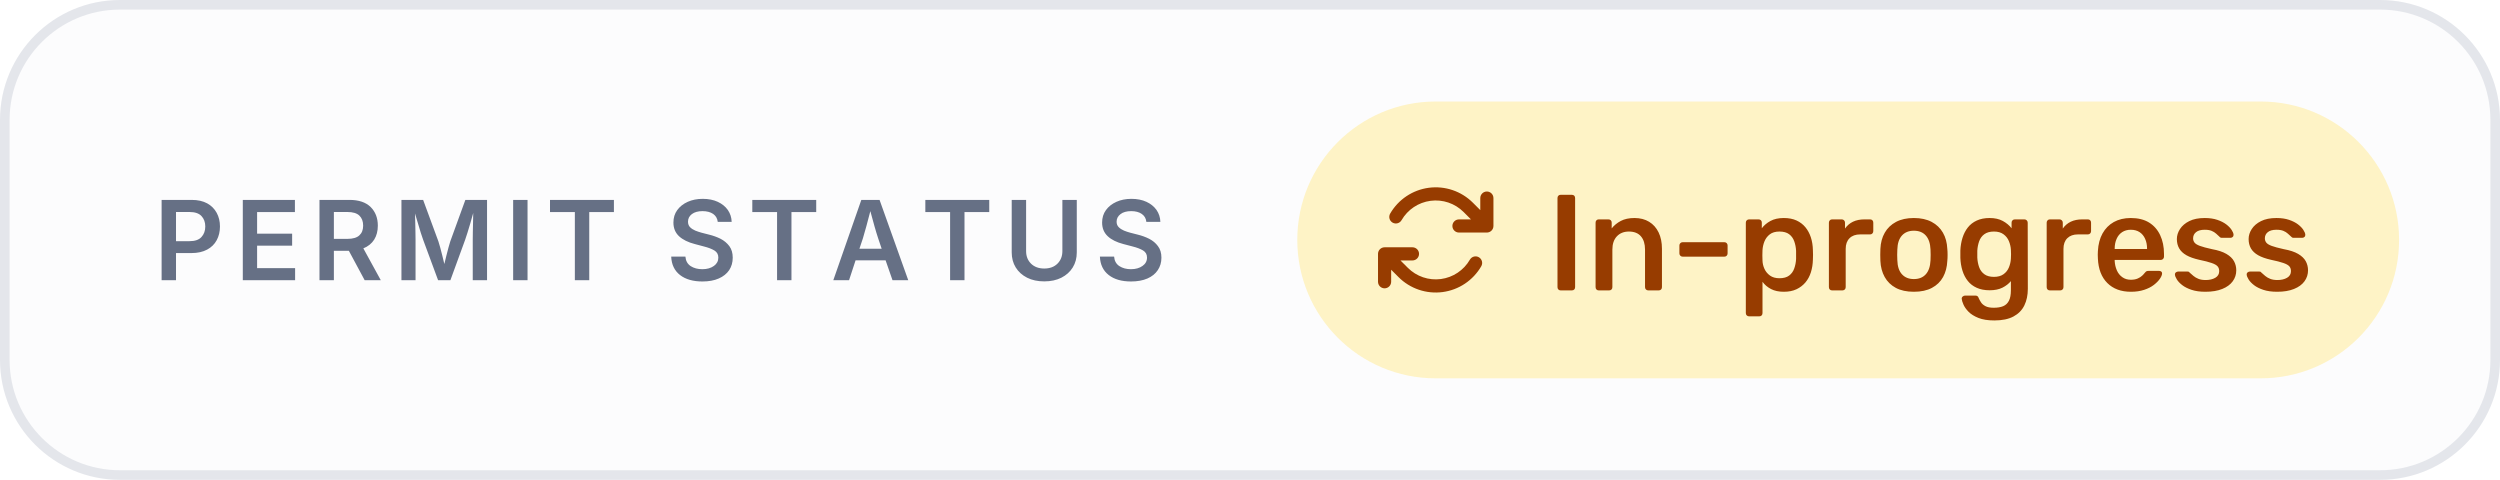
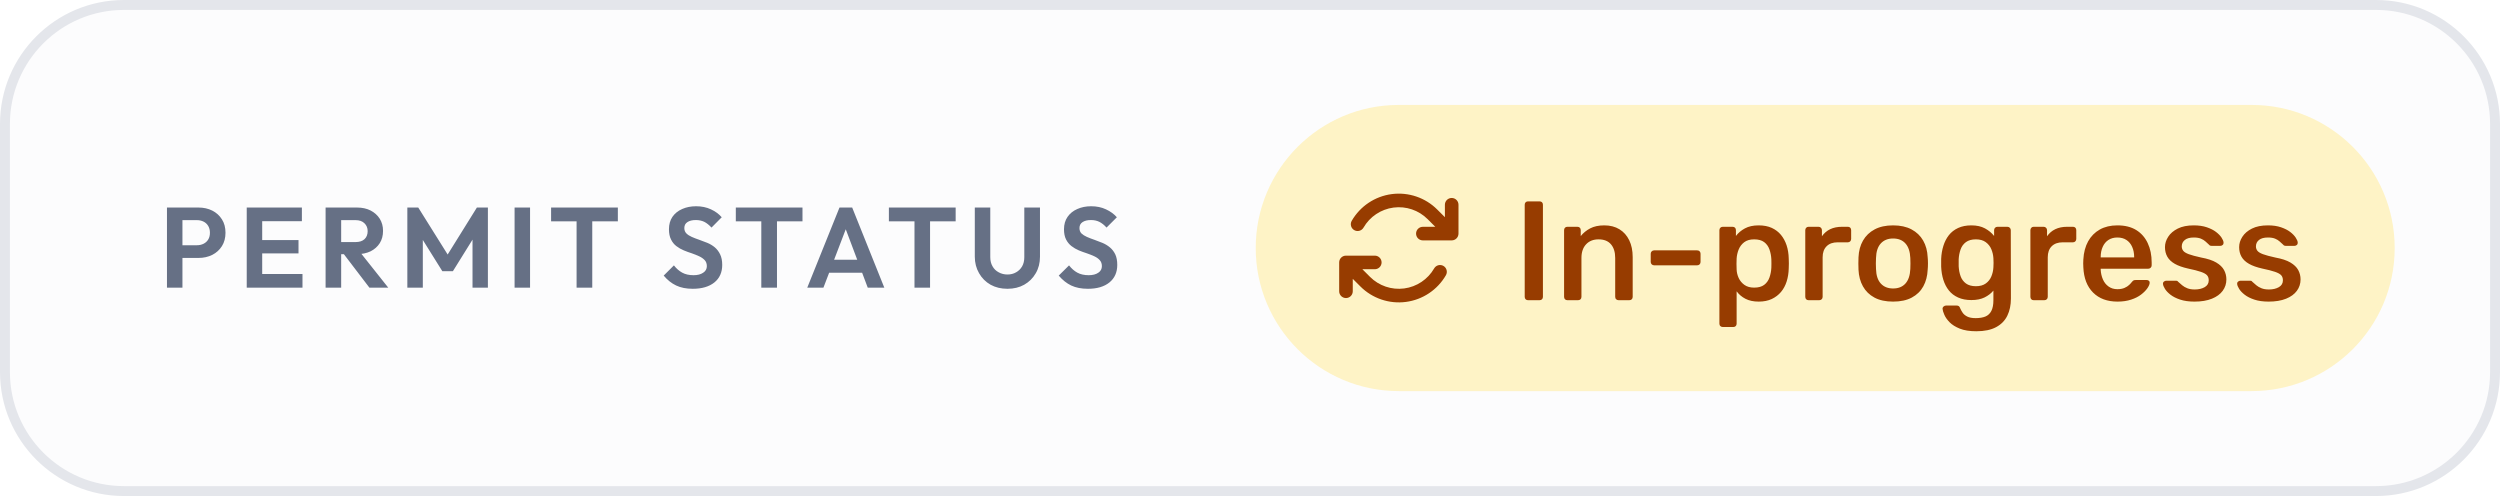
- <svg xmlns="http://www.w3.org/2000/svg" width="260.5" height="50" viewBox="0 0 260.5 50" role="img" aria-label="Permit Status: In-progress">
+ <svg xmlns="http://www.w3.org/2000/svg" width="252" height="50" viewBox="0 0 252 50" role="img" aria-label="Permit Status: In-progress">
  <style>
    .tile  { fill: #FCFCFD; stroke: rgb(228,230,235); }
    .label { fill: rgb(102,112,133); }
    .pill  { fill: rgb(254,243,198); stroke: transparent; }
    .ink   { fill: rgb(151,60,0); }
    @media (prefers-color-scheme: dark) {
      .tile  { fill: #1E2634; stroke: rgb(66,77,96); }
      .label { fill: rgb(167,176,191); }
      .pill  { fill: rgb(151,60,0); stroke: rgb(253,154,0); }
      .ink   { fill: rgb(254,243,198); }
    }
  </style>
-   <rect class="tile" x="0.5" y="0.5" width="259.5" height="49" rx="12" ry="12" stroke-width="1" />
-   <g class="label" transform="translate(16,29.2)">
-     <path d="M2.34 0L0.84 0L0.84-8.37L3.97-8.37Q4.93-8.37 5.59-8.01Q6.24-7.65 6.58-7.02Q6.92-6.40 6.92-5.60Q6.92-4.80 6.58-4.17Q6.24-3.54 5.58-3.19Q4.91-2.83 3.95-2.83L2.34-2.83L2.34 0M2.34-7.11L2.34-4.07L3.75-4.07Q4.60-4.07 4.99-4.50Q5.39-4.93 5.39-5.60Q5.39-6.27 4.99-6.69Q4.60-7.11 3.74-7.11M14.75 0L9.30 0L9.30-8.37L14.73-8.37L14.73-7.10L10.79-7.10L10.79-4.85L14.44-4.85L14.44-3.60L10.79-3.60L10.79-1.26L14.75-1.26M18.79 0L17.29 0L17.29-8.37L20.42-8.37Q21.86-8.37 22.62-7.63Q23.37-6.88 23.37-5.69Q23.37-4.84 22.99-4.23Q22.60-3.62 21.86-3.32L23.68 0L22 0L20.35-3.07L18.79-3.07L18.79 0M18.79-7.11L18.79-4.31L20.20-4.31Q21.05-4.31 21.44-4.67Q21.84-5.03 21.84-5.69Q21.84-6.36 21.44-6.74Q21.05-7.11 20.19-7.11M27.30 0L25.83 0L25.83-8.37L28.09-8.37L29.68-4.05Q29.76-3.80 29.87-3.41Q29.98-3.01 30.09-2.56Q30.20-2.11 30.30-1.69Q30.40-2.10 30.51-2.55Q30.62-3 30.73-3.40Q30.84-3.80 30.92-4.05L32.49-8.37L34.75-8.37L34.75 0L33.26 0L33.26-4.22Q33.26-4.54 33.27-5Q33.28-5.46 33.29-5.99Q33.30-6.51 33.31-7.01Q33.17-6.47 33.01-5.94Q32.85-5.40 32.71-4.95Q32.57-4.50 32.47-4.22L30.93 0L29.65 0L28.09-4.22Q27.99-4.49 27.85-4.93Q27.71-5.37 27.56-5.90Q27.40-6.42 27.24-6.96Q27.26-6.49 27.27-5.98Q27.28-5.46 27.29-5Q27.30-4.54 27.30-4.22M37.47-8.37L38.97-8.37L38.97 0L37.47 0M43.90-7.10L41.31-7.10L41.31-8.37L47.97-8.37L47.97-7.10L45.40-7.10L45.40 0L43.90 0M57.19 0.13Q55.73 0.13 54.86-0.54Q53.99-1.22 53.94-2.46L55.42-2.46Q55.47-1.80 55.97-1.47Q56.47-1.15 57.18-1.15Q57.92-1.15 58.39-1.49Q58.85-1.82 58.85-2.36Q58.85-2.85 58.44-3.10Q58.02-3.35 57.34-3.52L56.40-3.77Q55.35-4.04 54.76-4.58Q54.17-5.13 54.17-6.01Q54.17-6.76 54.57-7.31Q54.97-7.86 55.66-8.17Q56.35-8.48 57.23-8.48Q58.12-8.48 58.79-8.17Q59.46-7.86 59.84-7.32Q60.22-6.77 60.24-6.08L58.79-6.08Q58.73-6.61 58.31-6.91Q57.88-7.20 57.20-7.20Q56.50-7.20 56.09-6.89Q55.69-6.58 55.69-6.10Q55.69-5.75 55.90-5.53Q56.12-5.31 56.45-5.17Q56.78-5.04 57.11-4.95L57.89-4.75Q58.51-4.60 59.08-4.32Q59.64-4.03 60-3.55Q60.35-3.08 60.35-2.35Q60.35-1.61 59.98-1.05Q59.60-0.49 58.89-0.18Q58.19 0.13 57.19 0.13M64.97-7.10L62.39-7.10L62.39-8.37L69.05-8.37L69.05-7.10L66.47-7.10L66.47 0L64.97 0M72.47 0L70.83 0L73.75-8.37L75.65-8.37L78.64 0L77 0L76.28-2.07L73.15-2.07L72.47 0M73.91-4.35L73.55-3.28L75.87-3.28L75.51-4.35Q75.32-4.92 75.12-5.63Q74.92-6.33 74.69-7.20Q74.46-6.32 74.27-5.61Q74.08-4.90 73.91-4.35M83-7.10L80.42-7.10L80.42-8.37L87.08-8.37L87.08-7.10L84.50-7.10L84.50 0L83 0M92.81 0.12Q91.79 0.12 91.03-0.26Q90.26-0.65 89.84-1.33Q89.42-2.01 89.42-2.90L89.42-8.37L90.92-8.37L90.92-3.03Q90.92-2.24 91.43-1.73Q91.95-1.22 92.81-1.22Q93.68-1.22 94.19-1.73Q94.70-2.24 94.70-3.03L94.70-8.37L96.20-8.37L96.20-2.90Q96.20-2.01 95.78-1.33Q95.36-0.65 94.59-0.26Q93.83 0.12 92.81 0.12M101.85 0.13Q100.39 0.13 99.53-0.54Q98.66-1.22 98.61-2.46L100.09-2.46Q100.14-1.80 100.64-1.47Q101.14-1.15 101.84-1.15Q102.58-1.15 103.05-1.49Q103.52-1.82 103.52-2.36Q103.52-2.85 103.11-3.10Q102.69-3.35 102.01-3.52L101.06-3.77Q100.01-4.04 99.43-4.58Q98.84-5.13 98.84-6.01Q98.84-6.76 99.24-7.31Q99.64-7.86 100.33-8.17Q101.02-8.48 101.89-8.48Q102.79-8.48 103.46-8.17Q104.13-7.86 104.51-7.32Q104.89-6.77 104.91-6.08L103.45-6.08Q103.40-6.61 102.97-6.91Q102.55-7.20 101.87-7.20Q101.16-7.20 100.76-6.89Q100.35-6.58 100.35-6.10Q100.35-5.75 100.57-5.53Q100.79-5.31 101.12-5.17Q101.44-5.04 101.78-4.95L102.56-4.75Q103.18-4.60 103.74-4.32Q104.31-4.03 104.66-3.55Q105.02-3.08 105.02-2.35Q105.02-1.61 104.64-1.05Q104.27-0.49 103.56-0.18Q102.85 0.13 101.85 0.13" />
+   <rect class="tile" x="0.5" y="0.5" width="251" height="49" rx="12" ry="12" stroke-width="1" />
+   <g class="label" transform="translate(16,29)">
+     <path d="M4.01-3L1.98-3L1.98-4.28L3.85-4.28Q4.22-4.28 4.52-4.43Q4.82-4.58 4.99-4.86Q5.16-5.14 5.16-5.54Q5.16-5.93 4.99-6.22Q4.82-6.51 4.52-6.66Q4.22-6.81 3.85-6.81L1.98-6.81L1.98-8.08L4.01-8.08Q4.78-8.08 5.40-7.77Q6.01-7.46 6.37-6.89Q6.73-6.33 6.73-5.54Q6.73-4.76 6.37-4.19Q6.01-3.62 5.40-3.31Q4.78-3 4.01-3M2.39 0L0.83 0L0.83-8.08L2.39-8.08M10.43 0L8.87 0L8.87-8.08L10.43-8.08L10.43 0M14.49 0L10.02 0L10.02-1.38L14.49-1.38L14.49 0M14.09-3.46L10.02-3.46L10.02-4.80L14.09-4.80L14.09-3.46M14.43-6.70L10.02-6.70L10.02-8.08L14.43-8.08M19.96-3.38L17.97-3.38L17.97-4.60L19.85-4.60Q20.42-4.60 20.74-4.89Q21.06-5.19 21.06-5.70Q21.06-6.18 20.74-6.49Q20.42-6.81 19.85-6.81L17.97-6.81L17.97-8.08L19.99-8.08Q20.77-8.08 21.36-7.78Q21.95-7.47 22.28-6.95Q22.61-6.42 22.61-5.73Q22.61-5.01 22.28-4.49Q21.95-3.97 21.36-3.67Q20.76-3.38 19.96-3.38M18.39 0L16.82 0L16.82-8.08L18.39-8.08L18.39 0M23.14 0L21.24 0L18.57-3.50L20.01-3.94M26.62 0L25.06 0L25.06-8.08L26.16-8.08L29.44-2.84L28.81-2.84L32.07-8.08L33.18-8.08L33.18 0L31.63 0L31.63-5.41L31.92-5.31L29.65-1.66L28.59-1.66L26.31-5.31L26.62-5.41M37.43 0L35.87 0L35.87-8.08L37.43-8.08M43.70 0L42.12 0L42.12-7.91L43.70-7.91L43.70 0M46.28-6.69L39.55-6.69L39.55-8.08L46.28-8.08M53.83 0.11Q52.85 0.11 52.16-0.22Q51.46-0.55 50.90-1.22L51.93-2.25Q52.29-1.78 52.76-1.52Q53.23-1.26 53.91-1.26Q54.52-1.26 54.88-1.51Q55.25-1.75 55.25-2.17Q55.25-2.54 55.04-2.77Q54.83-3 54.49-3.16Q54.15-3.32 53.75-3.46Q53.34-3.59 52.93-3.76Q52.52-3.93 52.18-4.19Q51.84-4.45 51.64-4.86Q51.43-5.27 51.43-5.89Q51.43-6.62 51.78-7.14Q52.14-7.66 52.76-7.93Q53.38-8.21 54.17-8.21Q54.99-8.21 55.66-7.90Q56.33-7.59 56.75-7.10L55.72-6.06Q55.36-6.45 54.99-6.64Q54.61-6.82 54.14-6.82Q53.60-6.82 53.29-6.61Q52.98-6.41 52.98-6.01Q52.98-5.68 53.19-5.47Q53.39-5.27 53.73-5.12Q54.07-4.97 54.48-4.83Q54.89-4.69 55.30-4.52Q55.71-4.35 56.05-4.07Q56.38-3.79 56.59-3.36Q56.80-2.93 56.80-2.30Q56.80-1.17 56.01-0.53Q55.21 0.11 53.83 0.11M62.32 0L60.74 0L60.74-7.91L62.32-7.91L62.32 0M64.89-6.69L58.17-6.69L58.17-8.08L64.89-8.08M67 0L65.37 0L68.62-8.08L69.90-8.08L73.14 0L71.47 0L68.97-6.64L69.54-6.64L67 0M71.44-1.51L67.09-1.51L67.09-2.82L71.44-2.82M77.75 0L76.18 0L76.18-7.91L77.75-7.91L77.75 0M80.33-6.69L73.60-6.69L73.60-8.08L80.33-8.08M85.55 0.11Q84.59 0.11 83.85-0.30Q83.11-0.72 82.69-1.46Q82.26-2.20 82.26-3.13L82.26-8.08L83.82-8.08L83.82-3.08Q83.82-2.54 84.05-2.15Q84.27-1.76 84.67-1.55Q85.07-1.33 85.55-1.33Q86.04-1.33 86.42-1.55Q86.80-1.76 87.03-2.15Q87.25-2.54 87.25-3.07L87.25-8.08L88.83-8.08L88.83-3.12Q88.83-2.18 88.40-1.45Q87.98-0.72 87.24-0.30Q86.51 0.11 85.55 0.11M93.66 0.11Q92.68 0.11 91.98-0.22Q91.29-0.55 90.72-1.22L91.76-2.25Q92.12-1.78 92.59-1.52Q93.06-1.26 93.74-1.26Q94.35-1.26 94.71-1.51Q95.07-1.75 95.07-2.17Q95.07-2.54 94.86-2.77Q94.66-3 94.32-3.16Q93.98-3.32 93.57-3.46Q93.16-3.59 92.75-3.76Q92.35-3.93 92.01-4.19Q91.67-4.45 91.46-4.86Q91.25-5.27 91.25-5.89Q91.25-6.62 91.61-7.14Q91.97-7.66 92.59-7.93Q93.21-8.21 93.99-8.21Q94.82-8.21 95.48-7.90Q96.15-7.59 96.58-7.10L95.54-6.06Q95.19-6.45 94.81-6.64Q94.44-6.82 93.97-6.82Q93.43-6.82 93.12-6.61Q92.81-6.41 92.81-6.01Q92.81-5.68 93.01-5.47Q93.22-5.27 93.56-5.12Q93.90-4.97 94.31-4.83Q94.71-4.69 95.12-4.52Q95.53-4.35 95.87-4.07Q96.21-3.79 96.42-3.36Q96.62-2.93 96.62-2.30Q96.62-1.17 95.83-0.53Q95.04 0.11 93.66 0.11" />
  </g>
-   <g transform="translate(134.6,10) scale(0.192308)">
+   <g transform="translate(126,10) scale(0.192308)">
    <rect class="pill" x="3" y="3" width="597" height="150" rx="75" ry="75" stroke-width="6" />
    <g class="ink" transform="translate(40,40) scale(4.75)">
      <path fill-rule="evenodd" d="M13.836 2.477a.75.75 0 0 1 .75.75v3.182a.75.75 0 0 1-.75.75h-3.182a.75.75 0 0 1 0-1.5h1.37l-.84-.841a4.5 4.5 0 0 0-7.08.932.75.75 0 0 1-1.3-.75 6 6 0 0 1 9.44-1.242l.842.84V3.227a.75.75 0 0 1 .75-.75Zm-.911 7.5A.75.75 0 0 1 13.199 11a6 6 0 0 1-9.44 1.241l-.84-.84v1.371a.75.75 0 0 1-1.5 0V9.591a.75.75 0 0 1 .75-.75H5.35a.75.75 0 0 1 0 1.5H3.98l.841.841a4.5 4.5 0 0 0 7.08-.932.75.75 0 0 1 1.025-.273Z" clip-rule="evenodd" />
    </g>
    <g class="ink" transform="translate(138 105.35)">
      <path d="M7.70 0.00Q6.96 0.00 6.47 -0.48Q5.99 -0.96 5.99 -1.78L5.99 -50.02Q5.99 -50.84 6.47 -51.32Q6.96 -51.80 7.70 -51.80L13.76 -51.80Q14.58 -51.80 15.06 -51.32Q15.54 -50.84 15.54 -50.02L15.54 -1.78Q15.54 -0.96 15.06 -0.48Q14.58 0.00 13.76 0.00ZM28.33 0.00Q27.59 0.00 27.11 -0.48Q26.63 -0.96 26.63 -1.78L26.63 -36.70Q26.63 -37.52 27.11 -38.00Q27.59 -38.48 28.33 -38.48L33.59 -38.48Q34.40 -38.48 34.88 -38.00Q35.36 -37.52 35.36 -36.70L35.36 -33.60Q37.29 -36.04 40.28 -37.63Q43.28 -39.22 47.72 -39.22Q52.31 -39.22 55.64 -37.18Q58.97 -35.15 60.78 -31.41Q62.59 -27.68 62.59 -22.57L62.59 -1.78Q62.59 -0.96 62.11 -0.48Q61.63 0.00 60.82 0.00L55.19 0.00Q54.45 0.00 53.94 -0.48Q53.42 -0.96 53.42 -1.78L53.42 -22.13Q53.42 -26.71 51.20 -29.30Q48.98 -31.89 44.69 -31.89Q40.62 -31.89 38.17 -29.30Q35.73 -26.71 35.73 -22.13L35.73 -1.78Q35.73 -0.96 35.25 -0.48Q34.77 0.00 33.96 0.00ZM73.81 -18.28Q73.07 -18.28 72.55 -18.80Q72.04 -19.31 72.04 -20.05L72.04 -24.35Q72.04 -25.09 72.55 -25.60Q73.07 -26.12 73.81 -26.12L96.38 -26.12Q97.20 -26.12 97.68 -25.60Q98.16 -25.09 98.16 -24.35L98.16 -20.05Q98.16 -19.31 97.68 -18.80Q97.20 -18.28 96.38 -18.28ZM109.82 14.06Q109.08 14.06 108.56 13.58Q108.04 13.10 108.04 12.28L108.04 -36.70Q108.04 -37.52 108.56 -38.00Q109.08 -38.48 109.82 -38.48L114.92 -38.48Q115.74 -38.48 116.22 -38.00Q116.70 -37.52 116.70 -36.70L116.70 -33.67Q118.48 -36.04 121.40 -37.63Q124.32 -39.22 128.61 -39.22Q132.61 -39.22 135.50 -37.89Q138.38 -36.56 140.31 -34.23Q142.23 -31.89 143.27 -28.75Q144.30 -25.60 144.38 -21.83Q144.45 -20.57 144.45 -19.24Q144.45 -17.91 144.38 -16.65Q144.30 -13.02 143.30 -9.84Q142.30 -6.66 140.34 -4.33Q138.38 -2.00 135.50 -0.63Q132.61 0.74 128.61 0.74Q124.54 0.74 121.69 -0.74Q118.85 -2.22 117.07 -4.66L117.07 12.28Q117.07 13.10 116.59 13.58Q116.11 14.06 115.29 14.06ZM126.25 -6.59Q129.58 -6.59 131.50 -8.03Q133.42 -9.47 134.27 -11.88Q135.13 -14.28 135.27 -17.02Q135.35 -19.24 135.27 -21.46Q135.13 -24.20 134.27 -26.60Q133.42 -29.01 131.50 -30.45Q129.58 -31.89 126.25 -31.89Q122.99 -31.89 121.03 -30.38Q119.07 -28.86 118.14 -26.57Q117.22 -24.27 117.07 -21.83Q117.00 -20.57 117.00 -19.02Q117.00 -17.46 117.07 -16.13Q117.14 -13.84 118.14 -11.65Q119.14 -9.47 121.14 -8.03Q123.14 -6.59 126.25 -6.59ZM154.75 0.00Q154.01 0.00 153.53 -0.48Q153.05 -0.96 153.05 -1.78L153.05 -36.70Q153.05 -37.44 153.53 -37.96Q154.01 -38.48 154.75 -38.48L160.01 -38.48Q160.75 -38.48 161.27 -37.96Q161.78 -37.44 161.78 -36.70L161.78 -33.52Q163.49 -35.96 166.11 -37.22Q168.74 -38.48 172.37 -38.48L175.40 -38.48Q176.14 -38.48 176.62 -38.00Q177.10 -37.52 177.10 -36.70L177.10 -32.12Q177.10 -31.38 176.62 -30.86Q176.14 -30.34 175.40 -30.34L170.00 -30.34Q166.30 -30.34 164.23 -28.27Q162.15 -26.20 162.15 -22.50L162.15 -1.78Q162.15 -0.96 161.64 -0.48Q161.12 0.00 160.38 0.00ZM199.08 0.74Q193.23 0.74 189.31 -1.37Q185.39 -3.48 183.28 -7.25Q181.17 -11.03 180.95 -15.98Q180.88 -17.32 180.88 -19.24Q180.88 -21.16 180.95 -22.50Q181.17 -27.53 183.32 -31.26Q185.46 -35.00 189.42 -37.11Q193.38 -39.22 199.08 -39.22Q204.78 -39.22 208.74 -37.11Q212.70 -35.00 214.84 -31.26Q216.99 -27.53 217.21 -22.50Q217.36 -21.16 217.36 -19.24Q217.36 -17.32 217.21 -15.98Q216.99 -11.03 214.92 -7.25Q212.84 -3.48 208.88 -1.37Q204.93 0.74 199.08 0.74ZM199.08 -6.14Q203.22 -6.14 205.55 -8.73Q207.89 -11.32 208.11 -16.35Q208.18 -17.46 208.18 -19.24Q208.18 -21.02 208.11 -22.13Q207.89 -27.16 205.55 -29.75Q203.22 -32.34 199.08 -32.34Q195.01 -32.34 192.64 -29.75Q190.27 -27.16 190.13 -22.13Q190.05 -21.02 190.05 -19.24Q190.05 -17.46 190.13 -16.35Q190.27 -11.32 192.64 -8.73Q195.01 -6.14 199.08 -6.14ZM242.71 16.28Q237.46 16.28 234.05 14.91Q230.65 13.54 228.72 11.58Q226.80 9.62 225.95 7.66Q225.10 5.70 225.02 4.59Q224.95 3.85 225.54 3.33Q226.13 2.81 226.80 2.81L232.42 2.81Q233.09 2.81 233.53 3.11Q233.98 3.40 234.27 4.29Q234.72 5.33 235.50 6.51Q236.27 7.70 237.90 8.55Q239.53 9.40 242.34 9.40Q245.45 9.40 247.48 8.55Q249.52 7.70 250.59 5.62Q251.66 3.55 251.66 0.00L251.66 -5.03Q249.89 -2.89 247.08 -1.48Q244.26 -0.07 240.12 -0.07Q236.12 -0.07 233.16 -1.41Q230.20 -2.74 228.32 -5.11Q226.43 -7.47 225.43 -10.66Q224.43 -13.84 224.28 -17.61Q224.21 -19.61 224.28 -21.61Q224.43 -25.23 225.43 -28.45Q226.43 -31.67 228.32 -34.08Q230.20 -36.48 233.16 -37.85Q236.12 -39.22 240.12 -39.22Q244.34 -39.22 247.26 -37.63Q250.18 -36.04 252.03 -33.67L252.03 -36.70Q252.03 -37.44 252.52 -37.96Q253.00 -38.48 253.81 -38.48L258.99 -38.48Q259.73 -38.48 260.25 -37.96Q260.77 -37.44 260.77 -36.70L260.84 -0.89Q260.84 4.29 258.95 8.14Q257.07 11.99 253.07 14.13Q249.07 16.28 242.71 16.28ZM242.49 -7.33Q245.67 -7.33 247.67 -8.77Q249.67 -10.21 250.59 -12.47Q251.52 -14.73 251.66 -17.17Q251.74 -18.06 251.74 -19.57Q251.74 -21.09 251.66 -22.05Q251.52 -24.42 250.59 -26.68Q249.67 -28.93 247.67 -30.41Q245.67 -31.89 242.49 -31.89Q239.23 -31.89 237.27 -30.45Q235.31 -29.01 234.46 -26.60Q233.61 -24.20 233.46 -21.46Q233.39 -19.61 233.46 -17.76Q233.61 -14.95 234.46 -12.58Q235.31 -10.21 237.27 -8.77Q239.23 -7.33 242.49 -7.33ZM272.75 0.00Q272.01 0.00 271.53 -0.48Q271.05 -0.96 271.05 -1.78L271.05 -36.70Q271.05 -37.44 271.53 -37.96Q272.01 -38.48 272.75 -38.48L278.01 -38.48Q278.75 -38.48 279.26 -37.96Q279.78 -37.44 279.78 -36.70L279.78 -33.52Q281.48 -35.96 284.11 -37.22Q286.74 -38.48 290.36 -38.48L293.40 -38.48Q294.14 -38.48 294.62 -38.00Q295.10 -37.52 295.10 -36.70L295.10 -32.12Q295.10 -31.38 294.62 -30.86Q294.14 -30.34 293.40 -30.34L288.00 -30.34Q284.30 -30.34 282.22 -28.27Q280.15 -26.20 280.15 -22.50L280.15 -1.78Q280.15 -0.96 279.63 -0.48Q279.12 0.00 278.38 0.00ZM316.71 0.74Q308.64 0.74 303.91 -4.00Q299.17 -8.73 298.80 -17.24Q298.73 -18.06 298.73 -19.31Q298.73 -20.57 298.80 -21.31Q299.10 -26.86 301.32 -30.86Q303.54 -34.85 307.42 -37.04Q311.31 -39.22 316.63 -39.22Q322.55 -39.22 326.51 -36.78Q330.47 -34.34 332.54 -29.93Q334.62 -25.53 334.62 -19.76L334.62 -18.28Q334.62 -17.54 334.10 -17.02Q333.58 -16.50 332.84 -16.50L307.90 -16.50Q307.90 -16.50 307.90 -16.28Q307.90 -16.06 307.90 -15.91Q308.05 -13.25 309.05 -10.91Q310.05 -8.58 312.01 -7.18Q313.97 -5.77 316.63 -5.77Q318.85 -5.77 320.37 -6.44Q321.89 -7.10 322.81 -7.99Q323.74 -8.88 324.11 -9.40Q324.77 -10.21 325.18 -10.40Q325.59 -10.58 326.40 -10.58L331.95 -10.58Q332.69 -10.58 333.17 -10.17Q333.65 -9.77 333.58 -9.10Q333.51 -7.92 332.36 -6.25Q331.21 -4.59 329.10 -2.96Q326.99 -1.33 323.85 -0.30Q320.70 0.74 316.71 0.74ZM307.90 -22.42L325.44 -22.42L325.44 -22.64Q325.44 -25.60 324.40 -27.93Q323.37 -30.27 321.41 -31.56Q319.45 -32.86 316.63 -32.86Q313.90 -32.86 311.93 -31.56Q309.97 -30.27 308.94 -27.93Q307.90 -25.60 307.90 -22.64ZM357.05 0.74Q352.69 0.74 349.58 -0.30Q346.47 -1.33 344.51 -2.85Q342.55 -4.37 341.59 -5.92Q340.63 -7.47 340.55 -8.51Q340.48 -9.32 341.07 -9.77Q341.66 -10.21 342.25 -10.21L347.36 -10.21Q347.73 -10.21 347.95 -10.14Q348.17 -10.06 348.54 -9.62Q349.51 -8.73 350.62 -7.81Q351.73 -6.88 353.32 -6.25Q354.91 -5.62 357.20 -5.62Q360.31 -5.62 362.42 -6.84Q364.53 -8.07 364.53 -10.43Q364.53 -12.06 363.64 -13.06Q362.75 -14.06 360.38 -14.87Q358.02 -15.69 353.72 -16.58Q349.43 -17.54 346.77 -19.05Q344.10 -20.57 342.85 -22.75Q341.59 -24.94 341.59 -27.82Q341.59 -30.64 343.29 -33.26Q344.99 -35.89 348.32 -37.55Q351.65 -39.22 356.68 -39.22Q360.61 -39.22 363.53 -38.22Q366.45 -37.22 368.34 -35.78Q370.23 -34.34 371.23 -32.82Q372.22 -31.30 372.30 -30.27Q372.37 -29.45 371.85 -28.97Q371.34 -28.49 370.67 -28.49L365.93 -28.49Q365.49 -28.49 365.16 -28.67Q364.82 -28.86 364.60 -29.16Q363.79 -29.90 362.83 -30.78Q361.86 -31.67 360.42 -32.26Q358.98 -32.86 356.68 -32.86Q353.58 -32.86 351.99 -31.56Q350.39 -30.27 350.39 -28.19Q350.39 -26.94 351.13 -25.94Q351.87 -24.94 354.06 -24.12Q356.24 -23.31 360.61 -22.35Q365.56 -21.46 368.45 -19.76Q371.34 -18.06 372.56 -15.80Q373.78 -13.54 373.78 -10.88Q373.78 -7.55 371.85 -4.92Q369.93 -2.29 366.19 -0.78Q362.46 0.74 357.05 0.74ZM395.93 0.74Q391.57 0.74 388.46 -0.30Q385.35 -1.33 383.39 -2.85Q381.43 -4.37 380.47 -5.92Q379.50 -7.47 379.43 -8.51Q379.36 -9.32 379.95 -9.77Q380.54 -10.21 381.13 -10.21L386.24 -10.21Q386.61 -10.21 386.83 -10.14Q387.05 -10.06 387.42 -9.62Q388.38 -8.73 389.49 -7.81Q390.60 -6.88 392.20 -6.25Q393.79 -5.62 396.08 -5.62Q399.19 -5.62 401.30 -6.84Q403.41 -8.07 403.41 -10.43Q403.41 -12.06 402.52 -13.06Q401.63 -14.06 399.26 -14.87Q396.89 -15.69 392.60 -16.58Q388.31 -17.54 385.65 -19.05Q382.98 -20.57 381.72 -22.75Q380.47 -24.94 380.47 -27.82Q380.47 -30.64 382.17 -33.26Q383.87 -35.89 387.20 -37.55Q390.53 -39.22 395.56 -39.22Q399.48 -39.22 402.41 -38.22Q405.33 -37.22 407.22 -35.78Q409.10 -34.34 410.10 -32.82Q411.10 -31.30 411.18 -30.27Q411.25 -29.45 410.73 -28.97Q410.21 -28.49 409.55 -28.49L404.81 -28.49Q404.37 -28.49 404.04 -28.67Q403.70 -28.86 403.48 -29.16Q402.67 -29.90 401.70 -30.78Q400.74 -31.67 399.30 -32.26Q397.86 -32.86 395.56 -32.86Q392.45 -32.86 390.86 -31.56Q389.27 -30.27 389.27 -28.19Q389.27 -26.94 390.01 -25.94Q390.75 -24.94 392.94 -24.12Q395.12 -23.31 399.48 -22.35Q404.44 -21.46 407.33 -19.76Q410.21 -18.06 411.44 -15.80Q412.66 -13.54 412.66 -10.88Q412.66 -7.55 410.73 -4.92Q408.81 -2.29 405.07 -0.78Q401.33 0.74 395.93 0.74Z" />
    </g>
  </g>
</svg>
